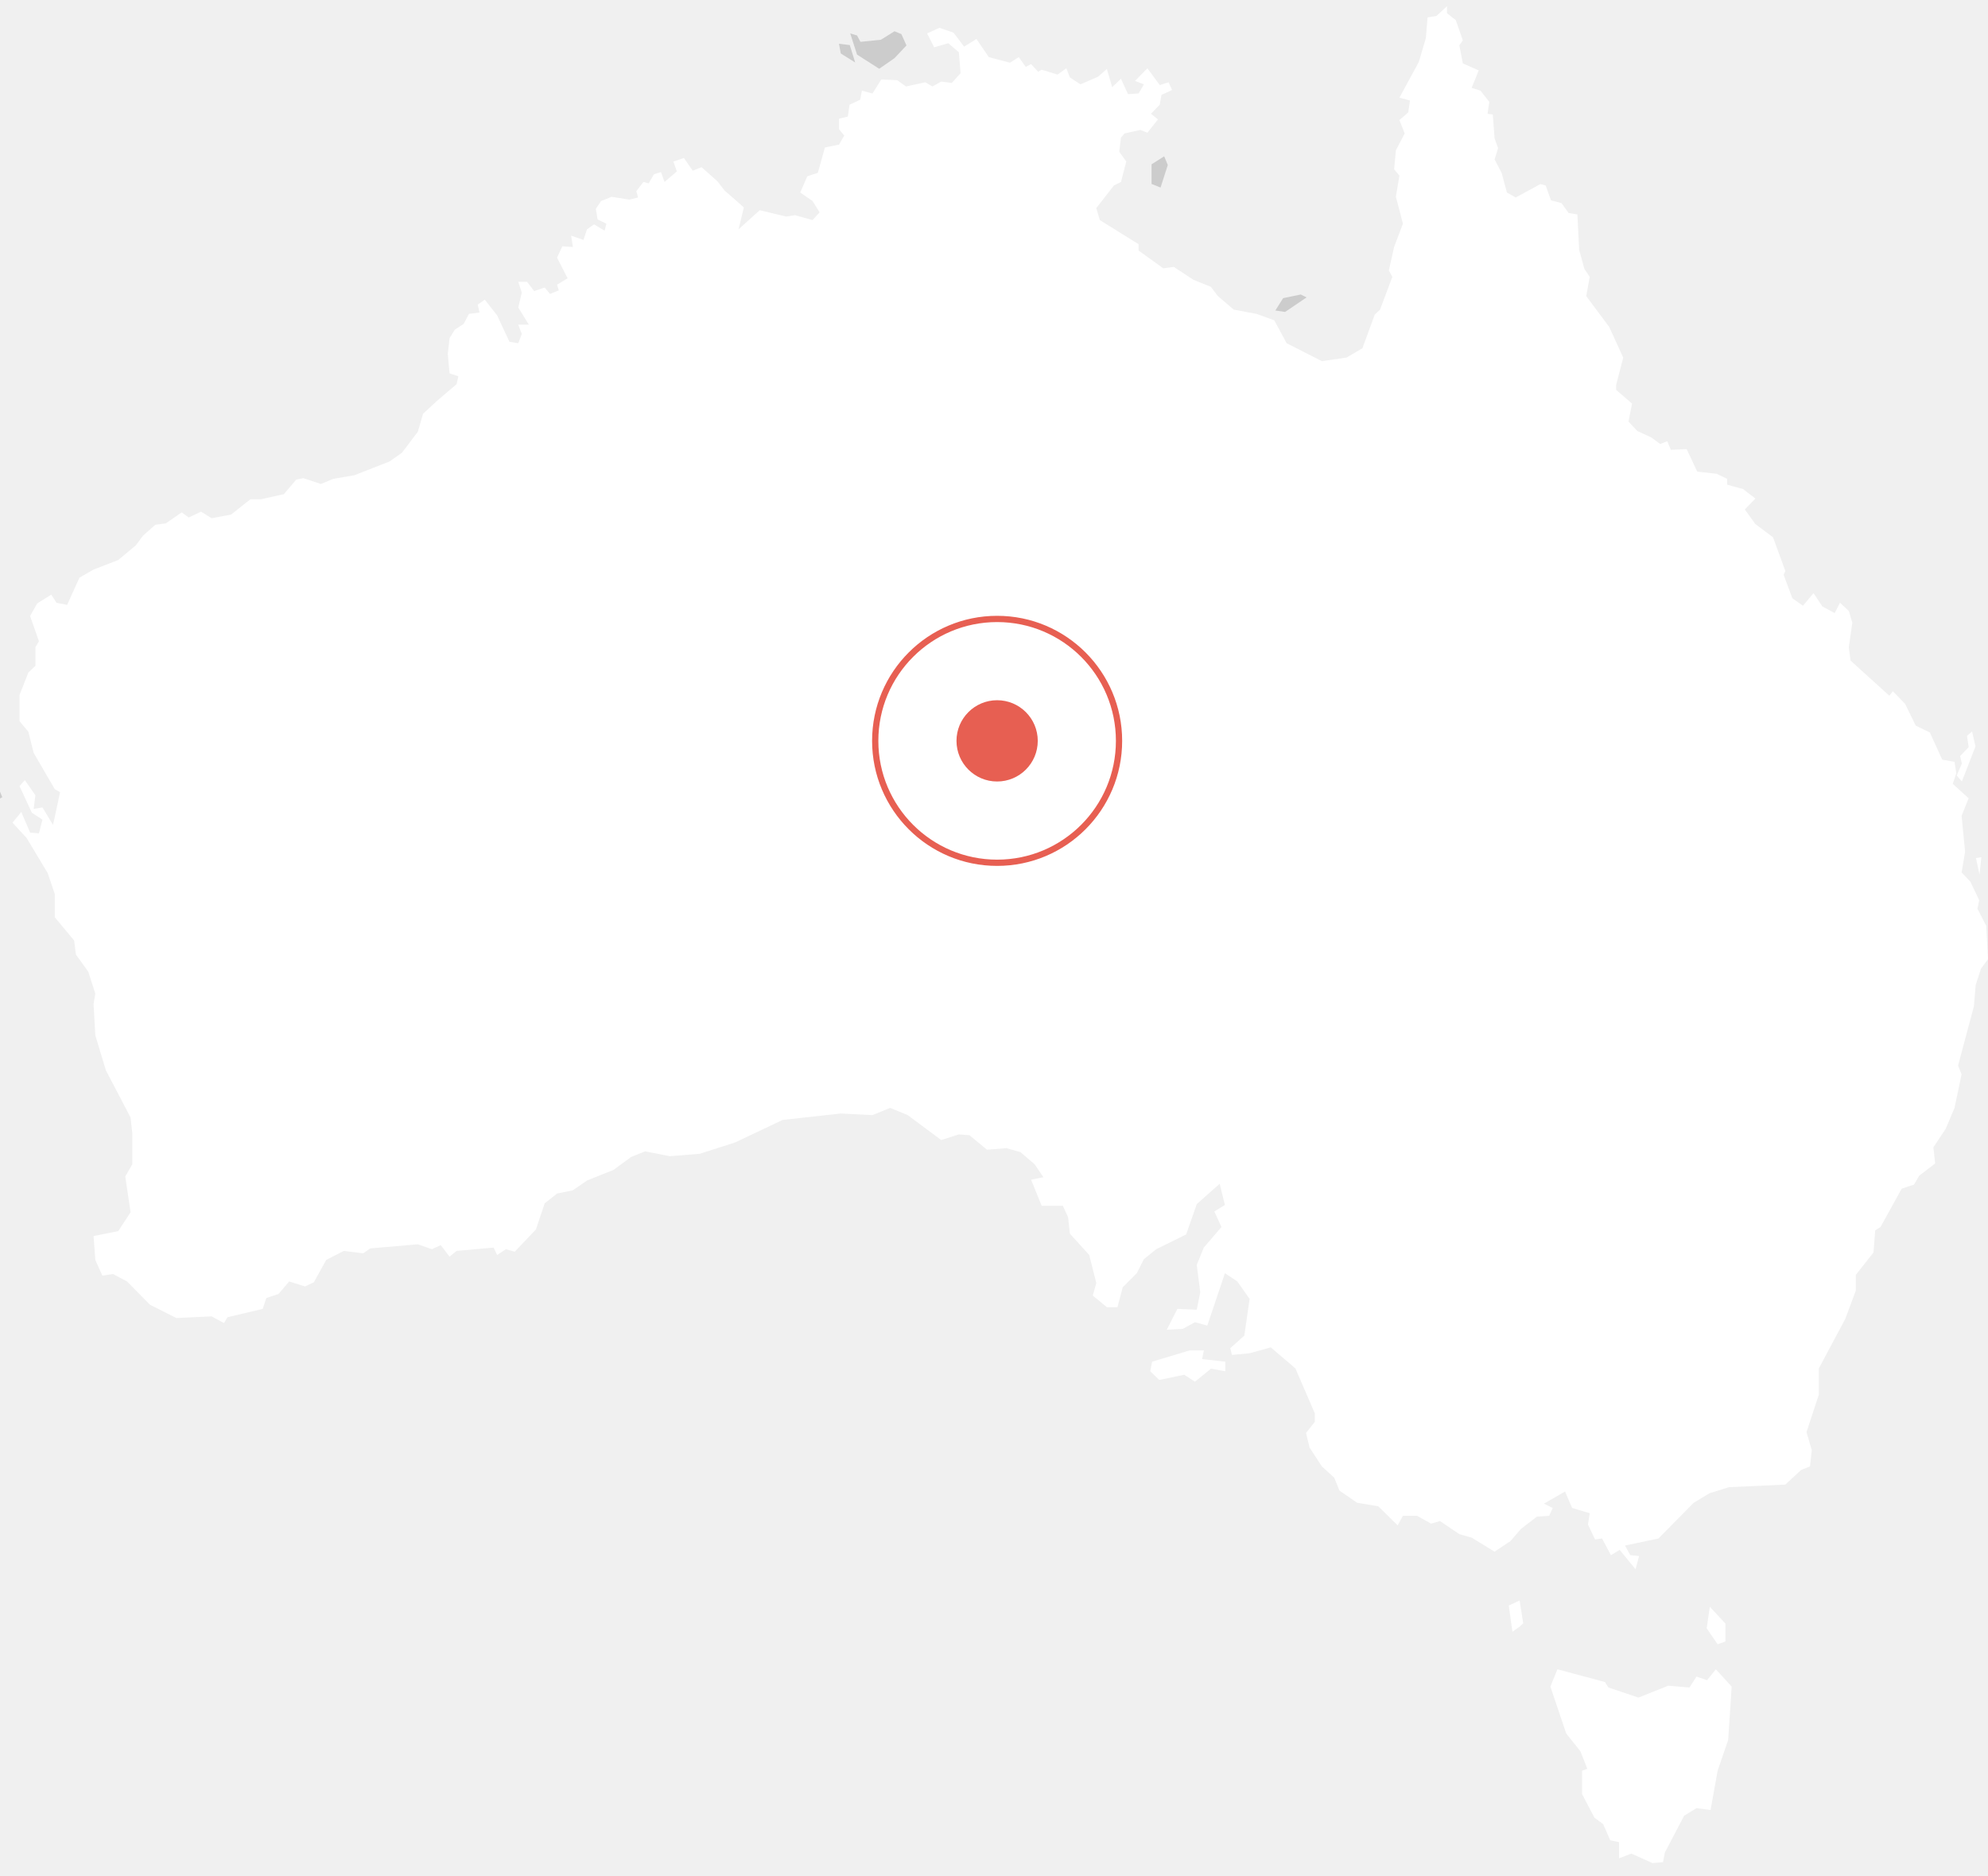
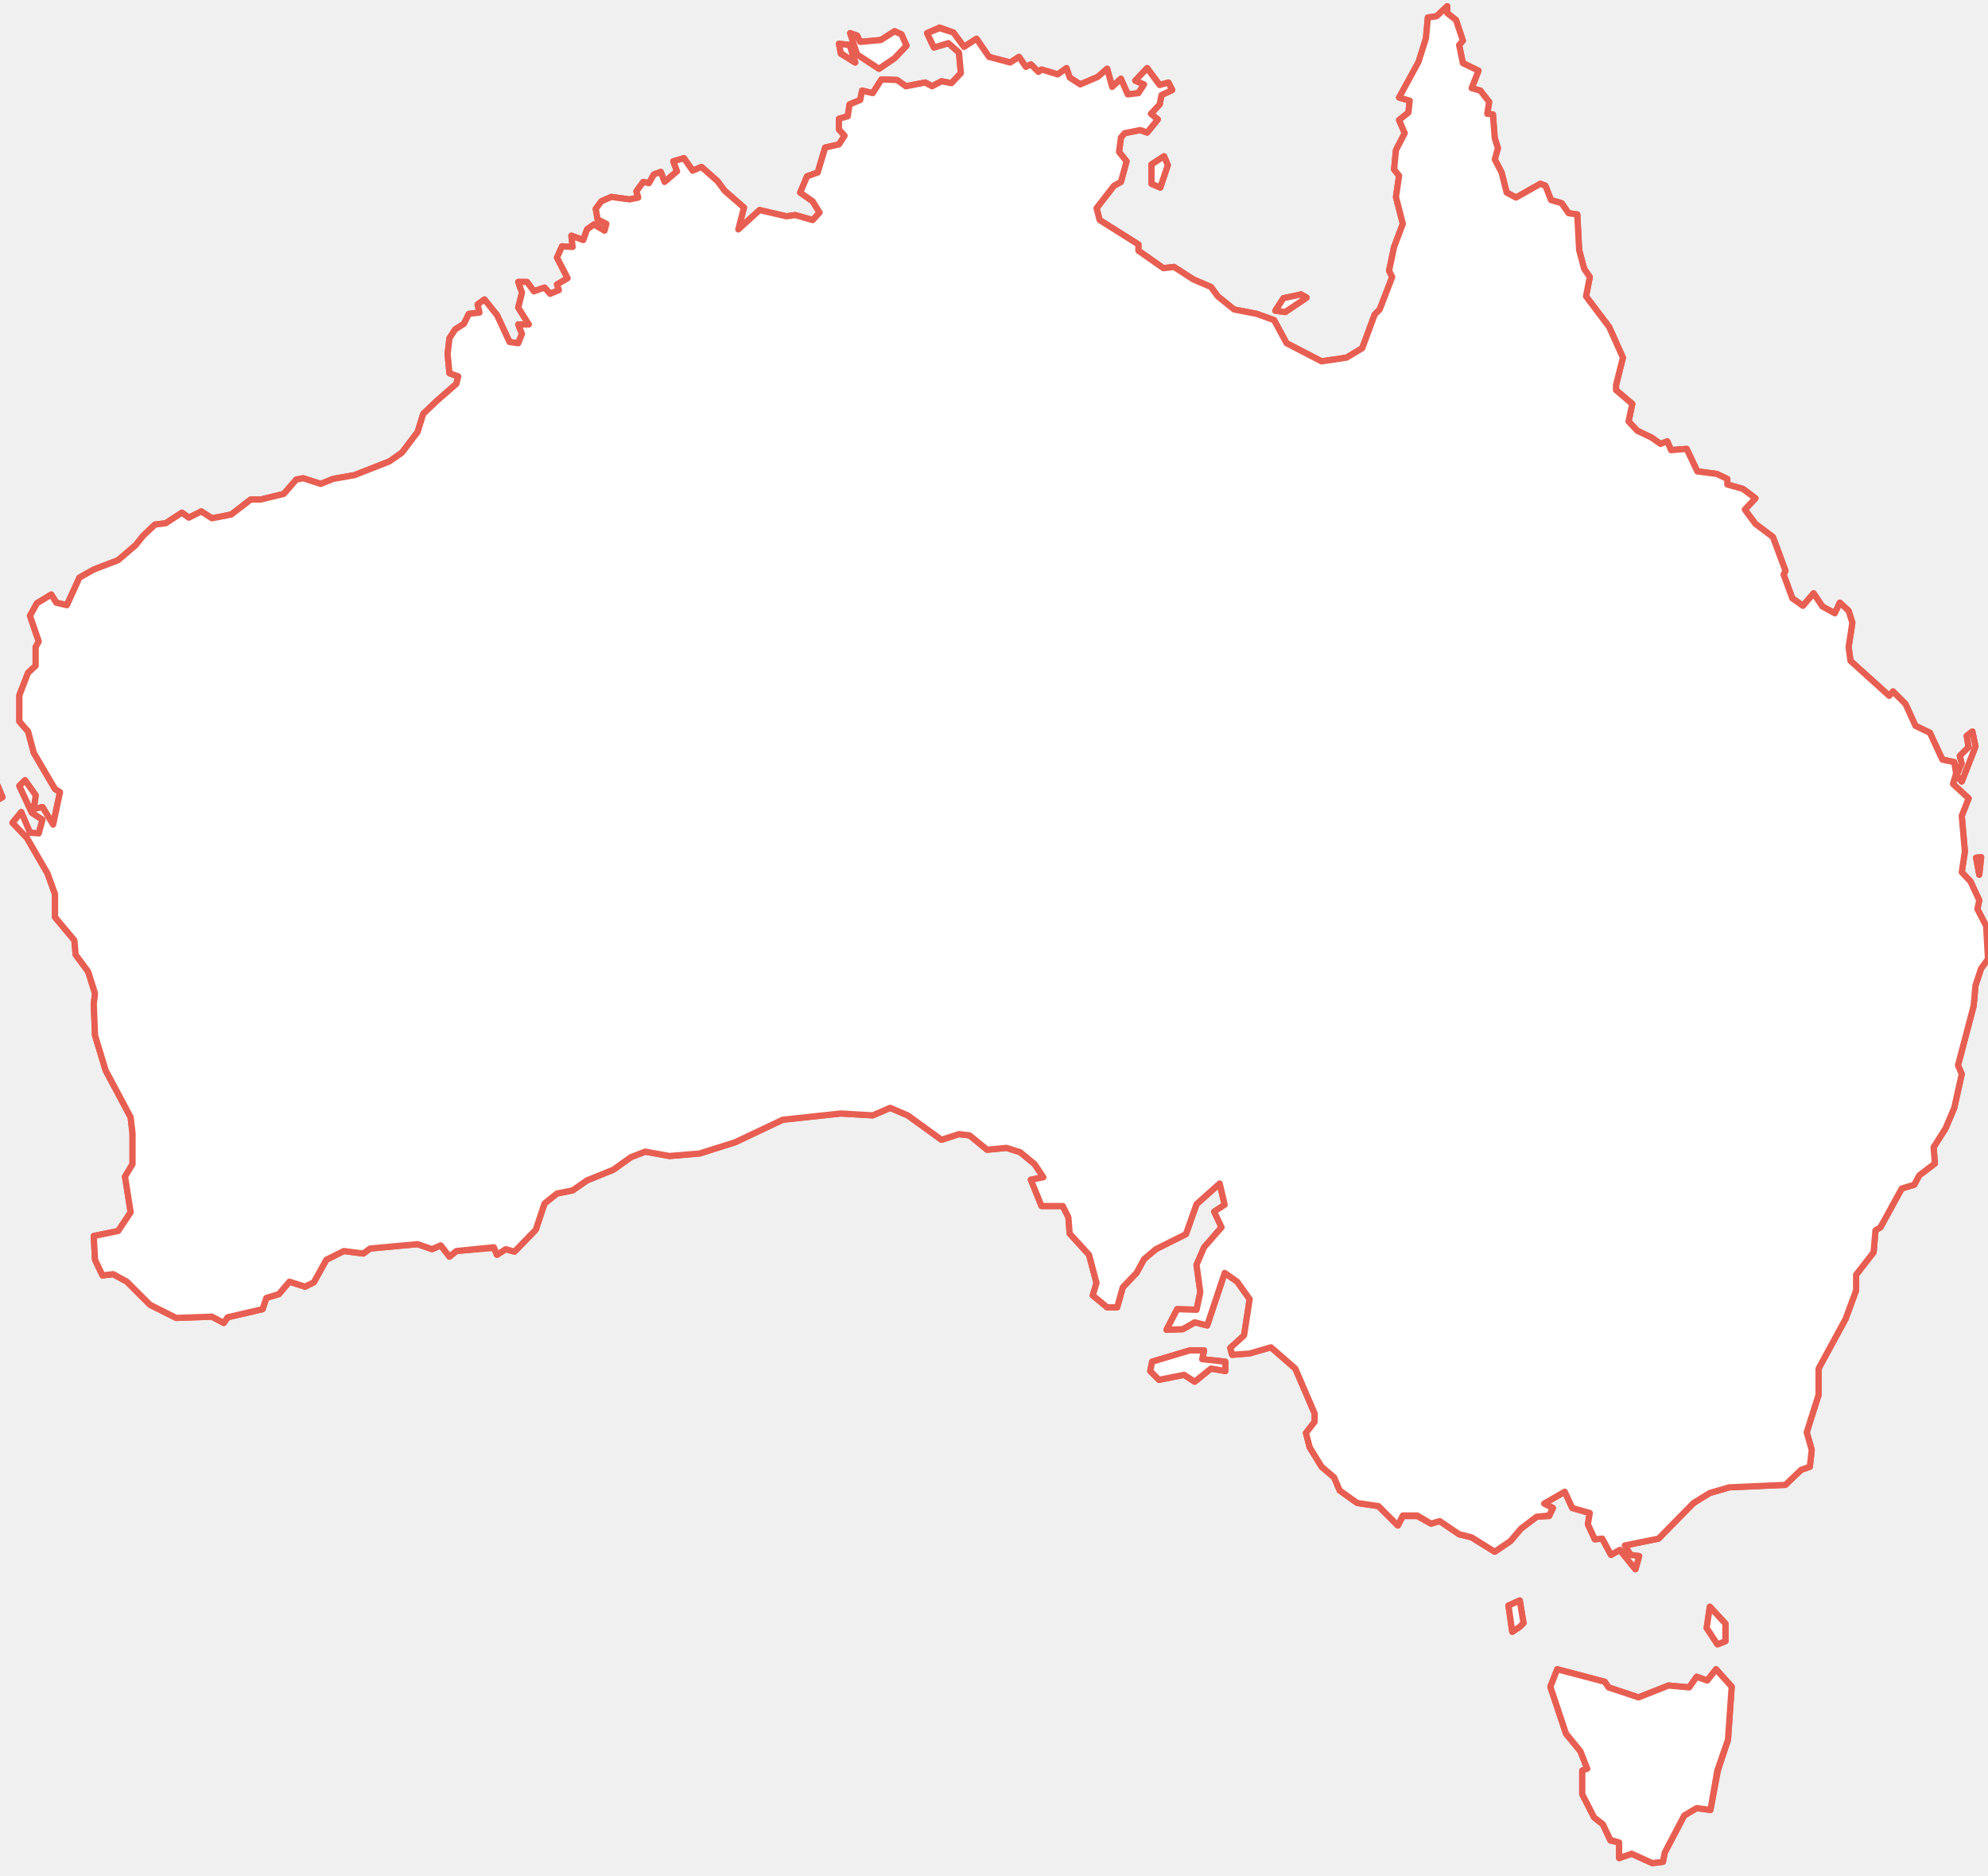
- <svg xmlns="http://www.w3.org/2000/svg" width="318px" height="300px" viewBox="0 0 318 300" version="1.1">
-   <g id="4" stroke="none" stroke-width="1" fill="none" fill-rule="evenodd">
-     <polygon id="Path" fill="#FFFFFF" points="229.769 2.556 228.358 2.783 228.076 6.122 226.95 9.918 223.85 15.623 225.542 16.07 225.261 17.977 223.85 19.206 224.695 21.342 223.287 24.038 223.002 27.077 223.85 28.092 223.287 31.478 224.413 35.774 223.002 39.511 222.158 43.259 222.721 44.283 220.75 49.526 219.905 50.326 217.931 55.702 215.394 57.193 211.447 57.767 205.809 54.898 203.836 51.238 201.014 50.209 197.351 49.526 194.814 47.358 193.688 45.878 190.869 44.739 187.766 42.691 186.074 42.918 182.129 40.078 182.129 39.058 175.929 35.206 175.363 33.285 178.181 29.672 179.31 29.104 180.158 25.841 179.029 24.264 179.31 22.013 179.874 21.342 182.411 20.781 183.537 21.231 185.229 19.095 184.103 18.197 185.514 16.741 185.795 15.173 187.485 14.39 186.921 13.16 185.514 13.607 183.537 10.924 181.563 12.937 182.977 13.496 182.129 14.949 180.437 15.064 179.31 12.601 177.903 13.943 177.055 11.036 175.644 12.266 172.826 13.496 171.133 12.378 170.573 10.924 169.162 11.93 166.625 11.151 166.062 11.483 164.933 10.25 164.086 10.7 162.959 9.135 161.552 10.033 158.167 9.135 156.193 6.234 154.222 7.464 152.53 5.231 150.274 4.448 148.301 5.346 149.43 7.576 151.682 6.905 153.375 8.356 153.656 11.704 152.248 13.272 150.556 13.048 149.148 13.831 148.019 13.16 144.919 13.831 143.511 12.822 140.971 12.713 139.56 14.949 137.871 14.502 137.589 15.958 135.897 16.741 135.616 18.647 134.205 18.986 134.205 20.666 135.052 21.678 134.205 23.14 131.952 23.59 130.823 27.642 129.131 28.204 128.005 30.796 129.979 32.155 131.108 33.962 129.979 35.206 127.16 34.418 125.752 34.638 121.523 33.623 118.138 36.68 118.986 33.173 115.883 30.457 114.757 28.995 112.22 26.741 110.809 27.303 109.401 25.276 107.709 25.841 108.275 27.415 106.298 29.104 105.735 27.53 104.609 27.868 103.764 29.334 102.919 29.104 101.79 30.575 102.072 31.59 100.661 31.929 97.842 31.478 96.153 32.155 95.305 33.397 95.587 35.094 96.998 35.774 96.716 36.904 95.024 35.886 93.895 36.68 93.332 38.378 91.361 37.698 91.642 39.511 89.95 39.399 89.105 41.214 90.797 44.512 89.105 45.536 89.387 46.445 87.976 47.016 87.131 45.992 85.439 46.56 84.313 45.08 82.902 45.08 83.465 46.79 82.902 49.185 84.594 51.927 82.902 51.927 83.465 53.413 82.902 54.898 81.491 54.669 79.52 50.441 77.546 47.928 76.417 48.726 76.702 49.982 75.009 50.209 74.165 51.812 72.754 52.724 71.909 54.098 71.628 56.617 71.909 59.718 73.317 60.177 73.039 61.442 69.936 64.09 67.68 66.17 66.835 69.056 64.298 72.416 62.322 73.808 56.685 76.015 53.303 76.594 51.329 77.412 48.513 76.48 47.381 76.712 45.41 79.042 41.747 79.857 40.055 79.857 36.955 82.311 33.852 82.894 32.162 81.843 30.188 82.776 29.062 81.958 26.525 83.712 24.833 83.944 22.859 85.7 21.73 87.225 18.911 89.575 14.966 91.102 12.711 92.397 10.737 96.76 9.045 96.41 8.2 95.113 5.945 96.525 4.816 98.537 6.229 102.568 5.663 103.521 5.663 106.499 4.537 107.57 3.126 111.159 3.126 115.355 4.537 117.041 5.382 120.416 8.763 126.229 9.611 126.712 8.482 131.949 6.789 129.145 5.382 129.386 5.663 127.2 3.971 124.773 3.126 125.741 5.097 129.996 6.789 131.096 6.229 133.294 4.816 133.17 3.408 129.878 2 131.581 4.252 134.029 7.637 139.672 8.763 142.997 8.763 146.71 11.863 150.438 12.145 152.68 14.122 155.428 15.248 158.935 14.966 160.574 15.248 165.617 16.94 171.201 20.885 178.745 21.167 181.317 21.167 186.227 20.04 188.172 20.885 193.909 18.911 196.919 14.966 197.708 15.248 201.527 16.374 204.039 18.067 203.775 20.322 204.966 23.988 208.688 28.215 210.818 33.852 210.55 35.826 211.621 36.392 210.686 42.026 209.353 42.592 207.623 44.563 206.958 46.255 204.966 48.795 205.763 50.203 205.099 52.177 201.527 54.995 200.076 58.095 200.47 59.224 199.682 66.835 199.023 69.088 199.811 70.499 199.155 71.909 201 73.039 200.076 78.954 199.552 79.52 200.735 80.928 199.811 82.339 200.209 85.721 196.657 87.131 192.471 89.105 190.905 91.642 190.384 93.895 188.822 98.124 187.133 100.942 185.062 103.198 184.156 107.146 184.933 111.938 184.541 117.575 182.738 125.186 179.131 134.489 178.104 139.56 178.36 142.382 177.203 145.2 178.36 150.556 182.346 153.375 181.446 155.067 181.575 157.885 183.897 160.988 183.641 163.241 184.285 165.499 186.227 166.907 188.301 164.933 188.693 166.625 192.862 170.007 192.862 170.855 194.692 171.133 197.316 174.236 200.735 175.363 205.231 174.8 207.223 177.055 209.085 178.747 209.085 179.592 205.896 181.844 203.642 182.977 201.394 184.948 199.811 189.74 197.443 191.432 192.6 195.095 189.34 195.94 192.729 194.251 193.777 195.38 196.263 192.558 199.552 191.432 202.321 191.995 206.69 191.432 209.485 188.332 209.353 186.64 212.692 189.177 212.557 191.151 211.489 193.122 212.024 195.94 203.642 197.917 204.966 199.888 207.755 199.043 213.631 196.788 215.643 197.069 216.717 199.888 216.45 203.272 215.508 207.217 218.877 210.317 226.062 210.317 227.424 208.91 229.204 209.473 231.531 211.447 234.556 213.417 236.348 214.265 238.425 217.084 240.364 220.465 240.923 223.568 243.986 224.413 242.453 226.668 242.453 228.924 243.706 230.335 243.288 233.435 245.383 235.406 245.942 239.072 248.187 241.606 246.504 243.298 244.545 245.835 242.591 247.809 242.453 248.375 241.199 246.964 240.505 250.346 238.563 251.475 241.199 254.294 242.035 254.012 243.845 255.141 246.225 256.268 246.081 257.678 248.746 259.086 247.905 261.623 251 262.189 248.887 260.778 248.746 259.931 247.205 265.286 246.081 270.926 240.364 273.463 238.84 276.564 237.872 285.585 237.454 288.119 235.106 289.53 234.556 289.812 231.943 288.967 229.066 290.941 223.07 290.941 218.877 295.167 210.954 296.859 206.425 296.859 203.907 299.681 200.341 299.96 196.79 300.807 196.263 304.192 190.126 306.163 189.472 307.007 188.042 309.547 186.098 309.263 183.511 311.237 180.546 312.644 177.203 313.777 171.837 313.211 170.439 315.748 160.948 316.029 157.558 316.874 154.931 318 153.427 317.718 148.078 316.311 145.351 316.592 143.989 315.184 141.026 313.777 139.549 314.337 136.233 313.777 130.487 314.903 127.686 312.363 125.379 312.929 123.679 312.644 121.866 310.674 121.501 308.7 117.159 306.444 116.076 304.752 112.595 302.781 110.559 302.215 111.277 296.015 105.663 295.733 103.521 296.299 99.605 295.733 97.714 294.322 96.41 293.475 98.064 291.504 97.002 290.096 94.871 288.404 96.881 286.711 95.701 285.304 91.926 285.585 91.338 283.611 85.936 280.793 83.826 279.101 81.49 280.793 79.742 278.819 78.227 276.282 77.527 276.282 76.594 274.59 75.782 271.49 75.435 269.797 71.834 267.263 71.952 266.697 70.563 265.571 71.022 264.16 69.983 261.908 68.942 260.497 67.438 261.06 64.555 258.523 62.363 258.523 61.557 259.649 57.193 257.394 52.268 253.731 47.358 254.294 44.283 253.449 43.032 252.601 39.967 252.32 34.3 250.912 34.076 249.786 32.493 248.094 32.04 247.246 29.672 246.401 29.445 242.454 31.59 241.046 30.796 240.198 27.642 239.072 25.503 239.635 23.699 239.072 22.128 238.79 18.312 237.946 18.197 238.227 16.294 236.816 14.502 235.406 14.058 236.535 11.257 233.998 10.144 233.435 7.237 233.998 6.461 232.869 3.227 231.461 2.112 231.461 1" />
-     <polygon id="Path" fill="#CCCCCC" points="140.909 6.355 137.637 6.693 137.092 5.675 136 5.337 137.092 8.734 140.639 11 143.09 9.299 145 7.263 144.183 5.454 143.09 5" />
-     <polygon id="Path" fill="#CCCCCC" points="134.49 8.55 136.798 10 135.93 7.207 134.202 7" />
-     <polygon id="Path" fill="#CCCCCC" points="184.202 26.279 184.202 29.42 185.643 30 186.798 26.394 186.221 25" />
-     <polygon id="Path" fill="#CCCCCC" points="205.252 47.685 204 49.663 205.564 49.897 209 47.569 208.064 47.103" />
-     <polygon id="Path" fill="#FFFFFF" points="314.635 117.709 314.91 119.5 313.545 120.93 313.82 122.125 313 124.041 313.82 125 316 119.381 315.452 117" />
-     <polygon id="Path" fill="#CCCCCC" points="-1.364 125.331 -0.5 128 0.364 127.515 -1.076 124" />
-     <polygon id="Path" fill="#FFFFFF" points="316.068 137.244 316.644 139.879 316.932 137.121" />
-     <polygon id="Path" fill="#FFFFFF" points="190.284 216 184.288 217.801 184 219.332 185.43 220.724 189.428 219.887 191.143 221 193.711 218.914 196 219.332 196 217.801 192.284 217.386 192.57 216" />
-     <polygon id="Path" fill="#FFFFFF" points="241.345 256.807 241.924 261 243.076 260.185 243.655 259.643 243.076 256" />
-     <polygon id="Path" fill="#FFFFFF" points="273 260.445 274.751 263 276 262.548 276 259.694 273.5 257" />
-     <polygon id="Path" fill="#FFFFFF" points="273.06 268.75 271.37 268.168 270.242 269.918 266.865 269.624 262.078 271.529 257.292 269.918 256.729 269.042 249.125 267 248 269.775 250.537 277.276 252.786 280.09 253.914 282.919 253.068 283.216 253.068 286.957 255.039 290.722 256.448 291.777 257.573 294.351 258.982 294.654 258.982 297.239 260.953 296.479 264.331 298 266.021 297.848 266.302 296.324 269.398 290.419 271.37 289.213 273.623 289.513 274.75 283.216 276.438 278.31 277 269.775 274.466 267" />
-     <polygon id="Path" points="231.459 1 231.459 2.112 232.867 3.227 233.996 6.458 233.433 7.237 233.996 10.141 236.533 11.257 235.406 14.055 236.814 14.502 238.225 16.294 237.943 18.2 238.788 18.312 239.07 22.128 239.636 23.702 239.07 25.503 240.196 27.642 241.044 30.799 242.454 31.587 246.399 29.445 247.244 29.672 248.091 32.043 249.784 32.493 250.91 34.076 252.318 34.3 252.599 39.967 253.447 43.032 254.291 44.283 253.728 47.358 257.394 52.268 259.647 57.193 258.521 61.557 258.521 62.363 261.058 64.555 260.495 67.438 261.902 68.942 264.158 69.98 265.568 71.025 266.695 70.563 267.261 71.952 269.798 71.834 271.487 75.435 274.59 75.782 276.279 76.594 276.279 77.527 278.816 78.227 280.79 79.742 279.098 81.49 280.79 83.826 283.609 85.936 285.583 91.338 285.301 91.926 286.709 95.701 288.401 96.881 290.093 94.871 291.501 97.002 293.475 98.064 294.323 96.41 295.73 97.711 296.294 99.605 295.73 103.521 296.012 105.663 302.215 111.277 302.778 110.559 304.752 112.595 306.441 116.076 308.697 117.159 310.671 121.501 312.645 121.866 312.926 123.679 312.36 125.376 314.9 127.686 313.771 130.487 314.334 136.233 313.771 139.549 315.181 141.026 316.589 143.989 316.308 145.351 317.718 148.075 318 153.43 316.874 154.928 316.026 157.558 315.745 160.948 313.208 170.439 313.771 171.837 312.645 177.206 311.234 180.546 309.26 183.511 309.544 186.098 307.005 188.042 306.16 189.475 304.186 190.123 300.804 196.263 299.957 196.79 299.678 200.341 296.857 203.907 296.857 206.425 295.167 210.954 290.938 218.877 290.938 223.072 288.964 229.066 289.812 231.943 289.527 234.556 288.12 235.106 285.583 237.454 276.561 237.872 273.461 238.84 270.924 240.364 265.287 246.084 259.931 247.205 260.776 248.746 262.187 248.887 261.621 251 259.084 247.905 257.673 248.746 256.265 246.084 255.139 246.225 254.01 243.845 254.291 242.035 251.473 241.199 250.347 238.563 246.962 240.505 248.373 241.199 247.81 242.45 245.836 242.591 243.299 244.542 241.607 246.501 239.07 248.187 235.406 245.942 233.433 245.383 230.333 243.288 228.922 243.706 226.666 242.45 224.411 242.45 223.566 243.986 220.463 240.923 217.082 240.364 214.263 238.422 213.418 236.348 211.445 234.556 209.471 231.531 208.908 229.204 210.318 227.424 210.318 226.062 207.215 218.877 203.271 215.508 199.886 216.453 197.068 216.717 196.786 215.643 199.041 213.631 199.886 207.752 197.912 204.966 195.941 203.642 193.123 212.024 191.149 211.489 189.175 212.557 186.638 212.692 188.33 209.353 191.43 209.485 191.994 206.69 191.43 202.321 192.557 199.549 195.378 196.263 194.249 193.777 195.941 192.729 195.097 189.343 191.43 192.6 189.738 197.446 184.949 199.811 182.975 201.394 181.846 203.642 179.59 205.896 178.746 209.088 177.053 209.088 174.798 207.223 175.364 205.231 174.235 200.735 171.135 197.316 170.853 194.692 170.006 192.862 166.624 192.862 164.932 188.693 166.906 188.301 165.498 186.227 163.242 184.285 160.987 183.641 157.887 183.897 155.065 181.575 153.373 181.446 150.558 182.349 145.199 178.36 142.381 177.206 139.562 178.36 134.488 178.104 125.185 179.131 117.574 182.738 111.937 184.544 107.145 184.933 103.2 184.156 100.944 185.062 98.126 187.136 93.897 188.822 91.641 190.384 89.104 190.905 87.131 192.471 85.723 196.657 82.338 200.209 80.927 199.811 79.52 200.735 78.956 199.549 73.035 200.076 71.909 201 70.498 199.155 69.09 199.811 66.835 199.023 59.224 199.679 58.095 200.47 54.995 200.076 52.176 201.527 50.202 205.099 48.795 205.763 46.258 204.966 44.565 206.958 42.591 207.623 42.028 209.353 36.391 210.689 35.825 211.621 33.854 210.553 28.214 210.818 23.988 208.688 20.322 204.966 18.066 203.775 16.377 204.039 15.248 201.527 14.966 197.708 18.911 196.919 20.885 193.906 20.04 188.172 21.167 186.227 21.167 181.317 20.885 178.745 16.94 171.204 15.248 165.617 14.966 160.571 15.248 158.938 14.119 155.428 12.148 152.68 11.863 150.438 8.763 146.71 8.763 143 7.637 139.672 4.255 134.029 2 131.584 3.408 129.878 4.819 133.173 6.229 133.294 6.789 131.096 5.1 129.998 3.126 125.741 3.974 124.77 5.663 127.2 5.382 129.389 6.789 129.145 8.482 131.949 9.611 126.715 8.763 126.229 5.382 120.416 4.537 117.038 3.126 115.355 3.126 111.157 4.537 107.573 5.663 106.496 5.663 103.521 6.229 102.568 4.819 98.537 5.945 96.528 8.2 95.11 9.048 96.41 10.737 96.763 12.711 92.397 14.966 91.102 18.911 89.572 21.733 87.227 22.859 85.7 24.833 83.944 26.522 83.712 29.062 81.961 30.188 82.776 32.162 81.843 33.854 82.894 36.954 82.311 40.054 79.857 41.747 79.857 45.41 79.039 47.384 76.712 48.513 76.48 51.329 77.412 53.302 76.594 56.687 76.015 62.324 73.808 64.298 72.413 66.835 69.056 67.679 66.167 69.935 64.09 73.035 61.442 73.319 60.177 71.909 59.718 71.627 56.617 71.909 54.098 72.753 52.724 74.164 51.812 75.009 50.211 76.701 49.982 76.42 48.729 77.546 47.928 79.52 50.441 81.493 54.669 82.901 54.898 83.467 53.41 82.901 51.927 84.594 51.927 82.901 49.185 83.467 46.79 82.901 45.08 84.312 45.08 85.438 46.56 87.131 45.992 87.975 47.016 89.386 46.445 89.104 45.536 90.797 44.512 89.104 41.214 89.949 39.399 91.641 39.514 91.357 37.698 93.331 38.378 93.897 36.68 95.023 35.886 96.715 36.904 96.997 35.771 95.586 35.094 95.305 33.4 96.152 32.155 97.841 31.475 100.66 31.929 102.071 31.587 101.789 30.575 102.915 29.107 103.76 29.334 104.608 27.868 105.734 27.53 106.3 29.107 108.274 27.418 107.708 25.838 109.4 25.276 110.808 27.303 112.219 26.741 114.756 28.995 115.885 30.46 118.985 33.173 118.137 36.68 121.522 33.623 125.751 34.641 127.159 34.415 129.977 35.206 131.106 33.962 129.977 32.155 128.006 30.799 129.133 28.204 130.822 27.642 131.951 23.59 134.207 23.137 135.051 21.678 134.207 20.669 134.207 18.983 135.614 18.647 135.896 16.744 137.588 15.958 137.87 14.502 139.562 14.949 140.97 12.71 143.51 12.825 144.918 13.831 148.018 13.16 149.147 13.831 150.558 13.048 152.247 13.272 153.658 11.707 153.373 8.356 151.684 6.905 149.428 7.573 148.299 5.346 150.273 4.451 152.528 5.231 154.221 7.461 156.195 6.234 158.168 9.138 161.55 10.03 162.961 9.138 164.087 10.7 164.932 10.253 166.061 11.483 166.624 11.148 169.161 11.93 170.572 10.924 171.135 12.378 172.824 13.496 175.646 12.266 177.053 11.036 177.901 13.943 179.309 12.598 180.438 15.061 182.127 14.949 182.975 13.496 181.564 12.937 183.538 10.924 185.509 13.607 186.92 13.16 187.483 14.39 185.793 15.173 185.509 16.744 184.101 18.2 185.227 19.095 183.538 21.231 182.409 20.781 179.872 21.342 179.309 22.016 179.027 24.264 180.153 25.838 179.309 29.107 178.18 29.672 175.364 33.285 175.927 35.206 182.127 39.06 182.127 40.078 186.075 42.918 187.767 42.691 190.867 44.739 193.686 45.878 194.812 47.358 197.352 49.526 201.015 50.211 203.834 51.238 205.808 54.898 211.445 57.767 215.389 57.193 217.929 55.702 219.903 50.326 220.748 49.526 222.722 44.283 222.156 43.259 223.003 39.514 224.411 35.771 223.285 31.475 223.848 28.092 223.003 27.077 223.285 24.038 224.693 21.342 223.848 19.206 225.259 17.977 225.54 16.07 223.848 15.623 226.948 9.918 228.077 6.122 228.359 2.78 229.766 2.556" />
-     <polygon id="Path" points="137.092 5.68 137.637 6.698 140.909 6.358 143.093 5 144.183 5.456 145 7.265 143.093 9.302 140.639 11 137.092 8.732 136 5.34" />
-     <polygon id="Path" points="135.934 7.207 136.798 10 134.49 8.549 134.202 7" />
-     <polygon id="Path" points="186.221 25 186.798 26.394 185.643 30 184.202 29.42 184.202 26.279" />
-     <polygon id="Path" points="209 47.57 205.564 49.895 204 49.664 205.252 47.687 208.064 47.105" />
-     <polygon id="Path" points="315.455 117 316 119.384 313.817 125 313 124.041 313.817 122.128 313.545 120.933 314.91 119.503 314.638 117.715" />
-     <polygon id="Path" points="-1.076 124 0.364 127.515 -0.5 128 -1.364 125.33" />
-     <polygon id="Path" points="316.642 139.879 316.067 137.248 316.933 137.121" />
-     <polygon id="Path" points="192.573 216 192.284 217.386 196 217.801 196 219.332 193.714 218.914 191.143 221 189.428 219.887 185.43 220.724 184 219.332 184.285 217.801 190.284 216" />
-     <polygon id="Path" points="243.077 260.188 241.923 261 241.346 256.807 243.077 256 243.654 259.646" />
-     <polygon id="Path" points="273.5 257 276 259.694 276 262.548 274.748 263 273 260.445" />
-     <polygon id="Path" points="249.125 267 256.727 269.041 257.29 269.918 262.077 271.528 266.864 269.627 270.244 269.918 271.369 268.168 273.06 268.75 274.466 267 277 269.775 276.438 278.312 274.747 283.215 273.622 289.511 271.369 289.211 269.398 290.417 266.301 296.321 266.02 297.845 264.33 298 260.952 296.476 258.98 297.236 258.98 294.651 257.574 294.348 256.446 291.775 255.037 290.717 253.065 286.956 253.065 283.215 253.912 282.917 252.784 280.089 250.534 277.275 248 269.775" />
-     <g id="Group-5" transform="translate(140, 99)">
-       <path d="M19.501,0 C30.27,0 39,8.73 39,19.5 C39,30.27 30.27,39 19.501,39 C8.731,39 0,30.27 0,19.5 C0,8.73 8.731,0 19.501,0 Z" id="Stroke-1" stroke="#E75F52" />
-       <path d="M19.5,13 C23.09,13 26,15.91 26,19.501 C26,23.09 23.09,26 19.5,26 C15.91,26 13,23.09 13,19.501 C13,15.91 15.91,13 19.5,13" id="Fill-3" fill="#E75F52" />
-     </g>
-   </g>
+ <svg xmlns="http://www.w3.org/2000/svg" version="1.1" id="Livello_1" x="0px" y="0px" viewBox="0 0 318 300" style="enable-background:new 0 0 318 300;" xml:space="preserve">
+   <style type="text/css">
+ 	
+ 		.st0{fill-rule:evenodd;clip-rule:evenodd;fill:#FFFFFF;stroke:#E75F52;stroke-linecap:round;stroke-linejoin:round;stroke-miterlimit:10;}
+ 	.st1{fill:#FFFFFF;stroke:#E75F52;stroke-linecap:round;stroke-linejoin:round;stroke-miterlimit:10;}
+ </style>
+   <polygon id="Path" class="st0" points="229.8,2.6 228.4,2.8 228.1,6.1 227,9.9 223.8,15.6 225.5,16.1 225.3,18 223.8,19.2   224.7,21.3 223.3,24 223,27.1 223.8,28.1 223.3,31.5 224.4,35.8 223,39.5 222.2,43.3 222.7,44.3 220.7,49.5 219.9,50.3 217.9,55.7   215.4,57.2 211.4,57.8 205.8,54.9 203.8,51.2 201,50.2 197.4,49.5 194.8,47.4 193.7,45.9 190.9,44.7 187.8,42.7 186.1,42.9   182.1,40.1 182.1,39.1 175.9,35.2 175.4,33.3 178.2,29.7 179.3,29.1 180.2,25.8 179,24.3 179.3,22 179.9,21.3 182.4,20.8   183.5,21.2 185.2,19.1 184.1,18.2 185.5,16.7 185.8,15.2 187.5,14.4 186.9,13.2 185.5,13.6 183.5,10.9 181.6,12.9 183,13.5   182.1,14.9 180.4,15.1 179.3,12.6 177.9,13.9 177.1,11 175.6,12.3 172.8,13.5 171.1,12.4 170.6,10.9 169.2,11.9 166.6,11.2   166.1,11.5 164.9,10.3 164.1,10.7 163,9.1 161.6,10 158.2,9.1 156.2,6.2 154.2,7.5 152.5,5.2 150.3,4.4 148.3,5.3 149.4,7.6   151.7,6.9 153.4,8.4 153.7,11.7 152.2,13.3 150.6,13 149.1,13.8 148,13.2 144.9,13.8 143.5,12.8 141,12.7 139.6,14.9 137.9,14.5   137.6,16 135.9,16.7 135.6,18.6 134.2,19 134.2,20.7 135.1,21.7 134.2,23.1 132,23.6 130.8,27.6 129.1,28.2 128,30.8 130,32.2   131.1,34 130,35.2 127.2,34.4 125.8,34.6 121.5,33.6 118.1,36.7 119,33.2 115.9,30.5 114.8,29 112.2,26.7 110.8,27.3 109.4,25.3   107.7,25.8 108.3,27.4 106.3,29.1 105.7,27.5 104.6,27.9 103.8,29.3 102.9,29.1 101.8,30.6 102.1,31.6 100.7,31.9 97.8,31.5   96.2,32.2 95.3,33.4 95.6,35.1 97,35.8 96.7,36.9 95,35.9 93.9,36.7 93.3,38.4 91.4,37.7 91.6,39.5 89.9,39.4 89.1,41.2 90.8,44.5   89.1,45.5 89.4,46.4 88,47 87.1,46 85.4,46.6 84.3,45.1 82.9,45.1 83.5,46.8 82.9,49.2 84.6,51.9 82.9,51.9 83.5,53.4 82.9,54.9   81.5,54.7 79.5,50.4 77.5,47.9 76.4,48.7 76.7,50 75,50.2 74.2,51.8 72.8,52.7 71.9,54.1 71.6,56.6 71.9,59.7 73.3,60.2 73,61.4   69.9,64.1 67.7,66.2 66.8,69.1 64.3,72.4 62.3,73.8 56.7,76 53.3,76.6 51.3,77.4 48.5,76.5 47.4,76.7 45.4,79 41.7,79.9 40.1,79.9   37,82.3 33.9,82.9 32.2,81.8 30.2,82.8 29.1,82 26.5,83.7 24.8,83.9 22.9,85.7 21.7,87.2 18.9,89.6 15,91.1 12.7,92.4 10.7,96.8   9,96.4 8.2,95.1 5.9,96.5 4.8,98.5 6.2,102.6 5.7,103.5 5.7,106.5 4.5,107.6 3.1,111.2 3.1,115.4 4.5,117 5.4,120.4 8.8,126.2   9.6,126.7 8.5,131.9 6.8,129.1 5.4,129.4 5.7,127.2 4,124.8 3.1,125.7 5.1,130 6.8,131.1 6.2,133.3 4.8,133.2 3.4,129.9 2,131.6   4.3,134 7.6,139.7 8.8,143 8.8,146.7 11.9,150.4 12.1,152.7 14.1,155.4 15.2,158.9 15,160.6 15.2,165.6 16.9,171.2 20.9,178.7   21.2,181.3 21.2,186.2 20,188.2 20.9,193.9 18.9,196.9 15,197.7 15.2,201.5 16.4,204 18.1,203.8 20.3,205 24,208.7 28.2,210.8   33.9,210.6 35.8,211.6 36.4,210.7 42,209.4 42.6,207.6 44.6,207 46.3,205 48.8,205.8 50.2,205.1 52.2,201.5 55,200.1 58.1,200.5   59.2,199.7 66.8,199 69.1,199.8 70.5,199.2 71.9,201 73,200.1 79,199.6 79.5,200.7 80.9,199.8 82.3,200.2 85.7,196.7 87.1,192.5   89.1,190.9 91.6,190.4 93.9,188.8 98.1,187.1 100.9,185.1 103.2,184.2 107.1,184.9 111.9,184.5 117.6,182.7 125.2,179.1   134.5,178.1 139.6,178.4 142.4,177.2 145.2,178.4 150.6,182.3 153.4,181.4 155.1,181.6 157.9,183.9 161,183.6 163.2,184.3   165.5,186.2 166.9,188.3 164.9,188.7 166.6,192.9 170,192.9 170.9,194.7 171.1,197.3 174.2,200.7 175.4,205.2 174.8,207.2   177.1,209.1 178.7,209.1 179.6,205.9 181.8,203.6 183,201.4 184.9,199.8 189.7,197.4 191.4,192.6 195.1,189.3 195.9,192.7   194.3,193.8 195.4,196.3 192.6,199.6 191.4,202.3 192,206.7 191.4,209.5 188.3,209.4 186.6,212.7 189.2,212.6 191.2,211.5   193.1,212 195.9,203.6 197.9,205 199.9,207.8 199,213.6 196.8,215.6 197.1,216.7 199.9,216.4 203.3,215.5 207.2,218.9 210.3,226.1   210.3,227.4 208.9,229.2 209.5,231.5 211.4,234.6 213.4,236.3 214.3,238.4 217.1,240.4 220.5,240.9 223.6,244 224.4,242.5   226.7,242.5 228.9,243.7 230.3,243.3 233.4,245.4 235.4,245.9 239.1,248.2 241.6,246.5 243.3,244.5 245.8,242.6 247.8,242.5   248.4,241.2 247,240.5 250.3,238.6 251.5,241.2 254.3,242 254,243.8 255.1,246.2 256.3,246.1 257.7,248.7 259.1,247.9 261.6,251   262.2,248.9 260.8,248.7 259.9,247.2 265.3,246.1 270.9,240.4 273.5,238.8 276.6,237.9 285.6,237.5 288.1,235.1 289.5,234.6   289.8,231.9 289,229.1 290.9,223.1 290.9,218.9 295.2,211 296.9,206.4 296.9,203.9 299.7,200.3 300,196.8 300.8,196.3 304.2,190.1   306.2,189.5 307,188 309.5,186.1 309.3,183.5 311.2,180.5 312.6,177.2 313.8,171.8 313.2,170.4 315.7,160.9 316,157.6 316.9,154.9   318,153.4 317.7,148.1 316.3,145.4 316.6,144 315.2,141 313.8,139.5 314.3,136.2 313.8,130.5 314.9,127.7 312.4,125.4 312.9,123.7   312.6,121.9 310.7,121.5 308.7,117.2 306.4,116.1 304.8,112.6 302.8,110.6 302.2,111.3 296,105.7 295.7,103.5 296.3,99.6   295.7,97.7 294.3,96.4 293.5,98.1 291.5,97 290.1,94.9 288.4,96.9 286.7,95.7 285.3,91.9 285.6,91.3 283.6,85.9 280.8,83.8   279.1,81.5 280.8,79.7 278.8,78.2 276.3,77.5 276.3,76.6 274.6,75.8 271.5,75.4 269.8,71.8 267.3,72 266.7,70.6 265.6,71 264.2,70   261.9,68.9 260.5,67.4 261.1,64.6 258.5,62.4 258.5,61.6 259.6,57.2 257.4,52.3 253.7,47.4 254.3,44.3 253.4,43 252.6,40   252.3,34.3 250.9,34.1 249.8,32.5 248.1,32 247.2,29.7 246.4,29.4 242.5,31.6 241,30.8 240.2,27.6 239.1,25.5 239.6,23.7   239.1,22.1 238.8,18.3 237.9,18.2 238.2,16.3 236.8,14.5 235.4,14.1 236.5,11.3 234,10.1 233.4,7.2 234,6.5 232.9,3.2 231.5,2.1   231.5,1 " />
+   <polygon id="Path_1_" class="st0" points="140.9,6.4 137.6,6.7 137.1,5.7 136,5.3 137.1,8.7 140.6,11 143.1,9.3 145,7.3 144.2,5.5   143.1,5 " />
+   <polygon id="Path_2_" class="st0" points="134.5,8.6 136.8,10 135.9,7.2 134.2,7 " />
+   <polygon id="Path_3_" class="st0" points="184.2,26.3 184.2,29.4 185.6,30 186.8,26.4 186.2,25 " />
+   <polygon id="Path_4_" class="st0" points="205.3,47.7 204,49.7 205.6,49.9 209,47.6 208.1,47.1 " />
+   <polygon id="Path_5_" class="st0" points="314.6,117.7 314.9,119.5 313.5,120.9 313.8,122.1 313,124 313.8,125 316,119.4 315.5,117   " />
+   <polygon id="Path_6_" class="st0" points="-1.4,125.3 -0.5,128 0.4,127.5 -1.1,124 " />
+   <polygon id="Path_7_" class="st0" points="316.1,137.2 316.6,139.9 316.9,137.1 " />
+   <polygon id="Path_8_" class="st0" points="190.3,216 184.3,217.8 184,219.3 185.4,220.7 189.4,219.9 191.1,221 193.7,218.9   196,219.3 196,217.8 192.3,217.4 192.6,216 " />
+   <polygon id="Path_9_" class="st0" points="241.3,256.8 241.9,261 243.1,260.2 243.7,259.6 243.1,256 " />
+   <polygon id="Path_10_" class="st0" points="273,260.4 274.8,263 276,262.5 276,259.7 273.5,257 " />
+   <polygon id="Path_11_" class="st0" points="273.1,268.8 271.4,268.2 270.2,269.9 266.9,269.6 262.1,271.5 257.3,269.9 256.7,269   249.1,267 248,269.8 250.5,277.3 252.8,280.1 253.9,282.9 253.1,283.2 253.1,287 255,290.7 256.4,291.8 257.6,294.4 259,294.7   259,297.2 261,296.5 264.3,298 266,297.8 266.3,296.3 269.4,290.4 271.4,289.2 273.6,289.5 274.8,283.2 276.4,278.3 277,269.8   274.5,267 " />
+   <polygon id="Path_12_" class="st1" points="231.5,1 231.5,2.1 232.9,3.2 234,6.5 233.4,7.2 234,10.1 236.5,11.3 235.4,14.1   236.8,14.5 238.2,16.3 237.9,18.2 238.8,18.3 239.1,22.1 239.6,23.7 239.1,25.5 240.2,27.6 241,30.8 242.5,31.6 246.4,29.4   247.2,29.7 248.1,32 249.8,32.5 250.9,34.1 252.3,34.3 252.6,40 253.4,43 254.3,44.3 253.7,47.4 257.4,52.3 259.6,57.2 258.5,61.6   258.5,62.4 261.1,64.6 260.5,67.4 261.9,68.9 264.2,70 265.6,71 266.7,70.6 267.3,72 269.8,71.8 271.5,75.4 274.6,75.8 276.3,76.6   276.3,77.5 278.8,78.2 280.8,79.7 279.1,81.5 280.8,83.8 283.6,85.9 285.6,91.3 285.3,91.9 286.7,95.7 288.4,96.9 290.1,94.9   291.5,97 293.5,98.1 294.3,96.4 295.7,97.7 296.3,99.6 295.7,103.5 296,105.7 302.2,111.3 302.8,110.6 304.8,112.6 306.4,116.1   308.7,117.2 310.7,121.5 312.6,121.9 312.9,123.7 312.4,125.4 314.9,127.7 313.8,130.5 314.3,136.2 313.8,139.5 315.2,141   316.6,144 316.3,145.4 317.7,148.1 318,153.4 316.9,154.9 316,157.6 315.7,160.9 313.2,170.4 313.8,171.8 312.6,177.2 311.2,180.5   309.3,183.5 309.5,186.1 307,188 306.2,189.5 304.2,190.1 300.8,196.3 300,196.8 299.7,200.3 296.9,203.9 296.9,206.4 295.2,211   290.9,218.9 290.9,223.1 289,229.1 289.8,231.9 289.5,234.6 288.1,235.1 285.6,237.5 276.6,237.9 273.5,238.8 270.9,240.4   265.3,246.1 259.9,247.2 260.8,248.7 262.2,248.9 261.6,251 259.1,247.9 257.7,248.7 256.3,246.1 255.1,246.2 254,243.8 254.3,242   251.5,241.2 250.3,238.6 247,240.5 248.4,241.2 247.8,242.4 245.8,242.6 243.3,244.5 241.6,246.5 239.1,248.2 235.4,245.9   233.4,245.4 230.3,243.3 228.9,243.7 226.7,242.4 224.4,242.4 223.6,244 220.5,240.9 217.1,240.4 214.3,238.4 213.4,236.3   211.4,234.6 209.5,231.5 208.9,229.2 210.3,227.4 210.3,226.1 207.2,218.9 203.3,215.5 199.9,216.5 197.1,216.7 196.8,215.6   199,213.6 199.9,207.8 197.9,205 195.9,203.6 193.1,212 191.1,211.5 189.2,212.6 186.6,212.7 188.3,209.4 191.4,209.5 192,206.7   191.4,202.3 192.6,199.5 195.4,196.3 194.2,193.8 195.9,192.7 195.1,189.3 191.4,192.6 189.7,197.4 184.9,199.8 183,201.4   181.8,203.6 179.6,205.9 178.7,209.1 177.1,209.1 174.8,207.2 175.4,205.2 174.2,200.7 171.1,197.3 170.9,194.7 170,192.9   166.6,192.9 164.9,188.7 166.9,188.3 165.5,186.2 163.2,184.3 161,183.6 157.9,183.9 155.1,181.6 153.4,181.4 150.6,182.3   145.2,178.4 142.4,177.2 139.6,178.4 134.5,178.1 125.2,179.1 117.6,182.7 111.9,184.5 107.1,184.9 103.2,184.2 100.9,185.1   98.1,187.1 93.9,188.8 91.6,190.4 89.1,190.9 87.1,192.5 85.7,196.7 82.3,200.2 80.9,199.8 79.5,200.7 79,199.5 73,200.1 71.9,201   70.5,199.2 69.1,199.8 66.8,199 59.2,199.7 58.1,200.5 55,200.1 52.2,201.5 50.2,205.1 48.8,205.8 46.3,205 44.6,207 42.6,207.6   42,209.4 36.4,210.7 35.8,211.6 33.9,210.6 28.2,210.8 24,208.7 20.3,205 18.1,203.8 16.4,204 15.2,201.5 15,197.7 18.9,196.9   20.9,193.9 20,188.2 21.2,186.2 21.2,181.3 20.9,178.7 16.9,171.2 15.2,165.6 15,160.6 15.2,158.9 14.1,155.4 12.1,152.7   11.9,150.4 8.8,146.7 8.8,143 7.6,139.7 4.3,134 2,131.6 3.4,129.9 4.8,133.2 6.2,133.3 6.8,131.1 5.1,130 3.1,125.7 4,124.8   5.7,127.2 5.4,129.4 6.8,129.1 8.5,131.9 9.6,126.7 8.8,126.2 5.4,120.4 4.5,117 3.1,115.4 3.1,111.2 4.5,107.6 5.7,106.5   5.7,103.5 6.2,102.6 4.8,98.5 5.9,96.5 8.2,95.1 9,96.4 10.7,96.8 12.7,92.4 15,91.1 18.9,89.6 21.7,87.2 22.9,85.7 24.8,83.9   26.5,83.7 29.1,82 30.2,82.8 32.2,81.8 33.9,82.9 37,82.3 40.1,79.9 41.7,79.9 45.4,79 47.4,76.7 48.5,76.5 51.3,77.4 53.3,76.6   56.7,76 62.3,73.8 64.3,72.4 66.8,69.1 67.7,66.2 69.9,64.1 73,61.4 73.3,60.2 71.9,59.7 71.6,56.6 71.9,54.1 72.8,52.7 74.2,51.8   75,50.2 76.7,50 76.4,48.7 77.5,47.9 79.5,50.4 81.5,54.7 82.9,54.9 83.5,53.4 82.9,51.9 84.6,51.9 82.9,49.2 83.5,46.8 82.9,45.1   84.3,45.1 85.4,46.6 87.1,46 88,47 89.4,46.4 89.1,45.5 90.8,44.5 89.1,41.2 89.9,39.4 91.6,39.5 91.4,37.7 93.3,38.4 93.9,36.7   95,35.9 96.7,36.9 97,35.8 95.6,35.1 95.3,33.4 96.2,32.2 97.8,31.5 100.7,31.9 102.1,31.6 101.8,30.6 102.9,29.1 103.8,29.3   104.6,27.9 105.7,27.5 106.3,29.1 108.3,27.4 107.7,25.8 109.4,25.3 110.8,27.3 112.2,26.7 114.8,29 115.9,30.5 119,33.2   118.1,36.7 121.5,33.6 125.8,34.6 127.2,34.4 130,35.2 131.1,34 130,32.2 128,30.8 129.1,28.2 130.8,27.6 132,23.6 134.2,23.1   135.1,21.7 134.2,20.7 134.2,19 135.6,18.6 135.9,16.7 137.6,16 137.9,14.5 139.6,14.9 141,12.7 143.5,12.8 144.9,13.8 148,13.2   149.1,13.8 150.6,13 152.2,13.3 153.7,11.7 153.4,8.4 151.7,6.9 149.4,7.6 148.3,5.3 150.3,4.5 152.5,5.2 154.2,7.5 156.2,6.2   158.2,9.1 161.6,10 163,9.1 164.1,10.7 164.9,10.3 166.1,11.5 166.6,11.1 169.2,11.9 170.6,10.9 171.1,12.4 172.8,13.5 175.6,12.3   177.1,11 177.9,13.9 179.3,12.6 180.4,15.1 182.1,14.9 183,13.5 181.6,12.9 183.5,10.9 185.5,13.6 186.9,13.2 187.5,14.4   185.8,15.2 185.5,16.7 184.1,18.2 185.2,19.1 183.5,21.2 182.4,20.8 179.9,21.3 179.3,22 179,24.3 180.2,25.8 179.3,29.1   178.2,29.7 175.4,33.3 175.9,35.2 182.1,39.1 182.1,40.1 186.1,42.9 187.8,42.7 190.9,44.7 193.7,45.9 194.8,47.4 197.4,49.5   201,50.2 203.8,51.2 205.8,54.9 211.4,57.8 215.4,57.2 217.9,55.7 219.9,50.3 220.7,49.5 222.7,44.3 222.2,43.3 223,39.5   224.4,35.8 223.3,31.5 223.8,28.1 223,27.1 223.3,24 224.7,21.3 223.8,19.2 225.3,18 225.5,16.1 223.8,15.6 226.9,9.9 228.1,6.1   228.4,2.8 229.8,2.6 " />
+   <polygon id="Path_13_" class="st1" points="137.1,5.7 137.6,6.7 140.9,6.4 143.1,5 144.2,5.5 145,7.3 143.1,9.3 140.6,11 137.1,8.7   136,5.3 " />
+   <polygon id="Path_14_" class="st1" points="135.9,7.2 136.8,10 134.5,8.5 134.2,7 " />
+   <polygon id="Path_15_" class="st1" points="186.2,25 186.8,26.4 185.6,30 184.2,29.4 184.2,26.3 " />
+   <polygon id="Path_16_" class="st1" points="209,47.6 205.6,49.9 204,49.7 205.3,47.7 208.1,47.1 " />
+   <polygon id="Path_17_" class="st1" points="315.5,117 316,119.4 313.8,125 313,124 313.8,122.1 313.5,120.9 314.9,119.5   314.6,117.7 " />
+   <polygon id="Path_18_" class="st1" points="-1.1,124 0.4,127.5 -0.5,128 -1.4,125.3 " />
+   <polygon id="Path_19_" class="st1" points="316.6,139.9 316.1,137.2 316.9,137.1 " />
+   <polygon id="Path_20_" class="st1" points="192.6,216 192.3,217.4 196,217.8 196,219.3 193.7,218.9 191.1,221 189.4,219.9   185.4,220.7 184,219.3 184.3,217.8 190.3,216 " />
+   <polygon id="Path_21_" class="st1" points="243.1,260.2 241.9,261 241.3,256.8 243.1,256 243.7,259.6 " />
+   <polygon id="Path_22_" class="st1" points="273.5,257 276,259.7 276,262.5 274.7,263 273,260.4 " />
+   <polygon id="Path_23_" class="st1" points="249.1,267 256.7,269 257.3,269.9 262.1,271.5 266.9,269.6 270.2,269.9 271.4,268.2   273.1,268.8 274.5,267 277,269.8 276.4,278.3 274.7,283.2 273.6,289.5 271.4,289.2 269.4,290.4 266.3,296.3 266,297.8 264.3,298   261,296.5 259,297.2 259,294.7 257.6,294.3 256.4,291.8 255,290.7 253.1,287 253.1,283.2 253.9,282.9 252.8,280.1 250.5,277.3   248,269.8 " />
</svg>
